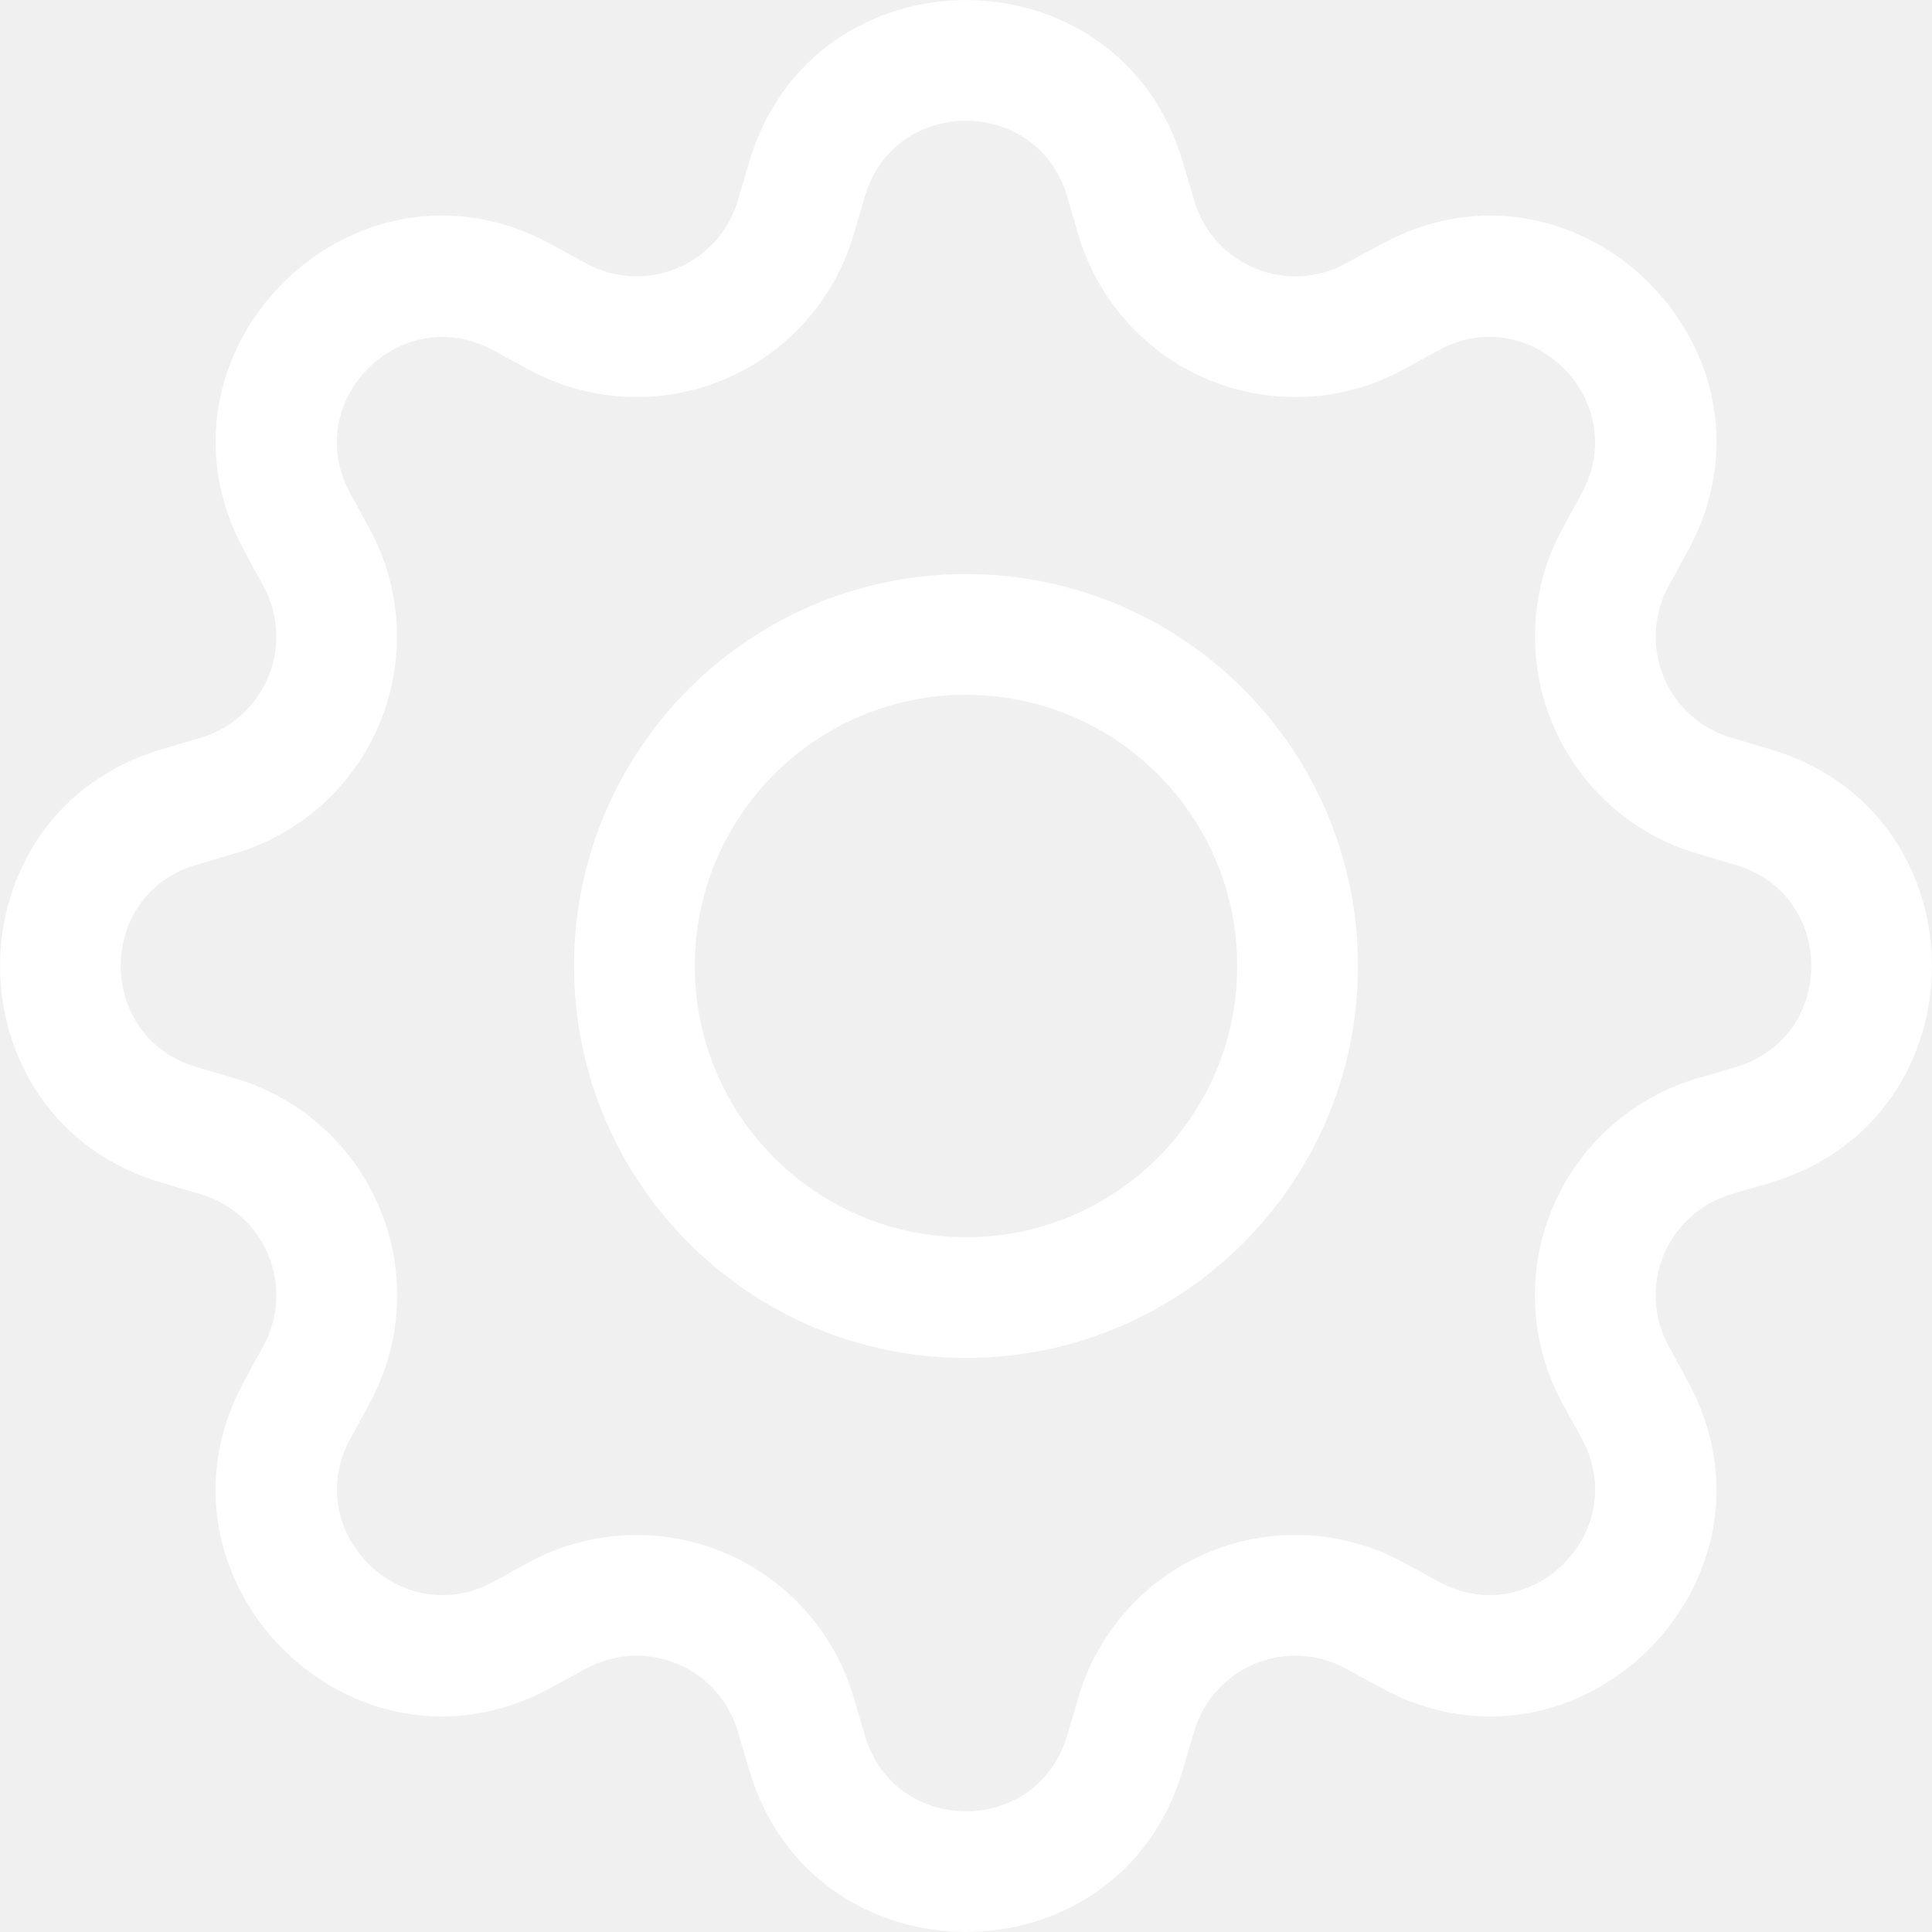
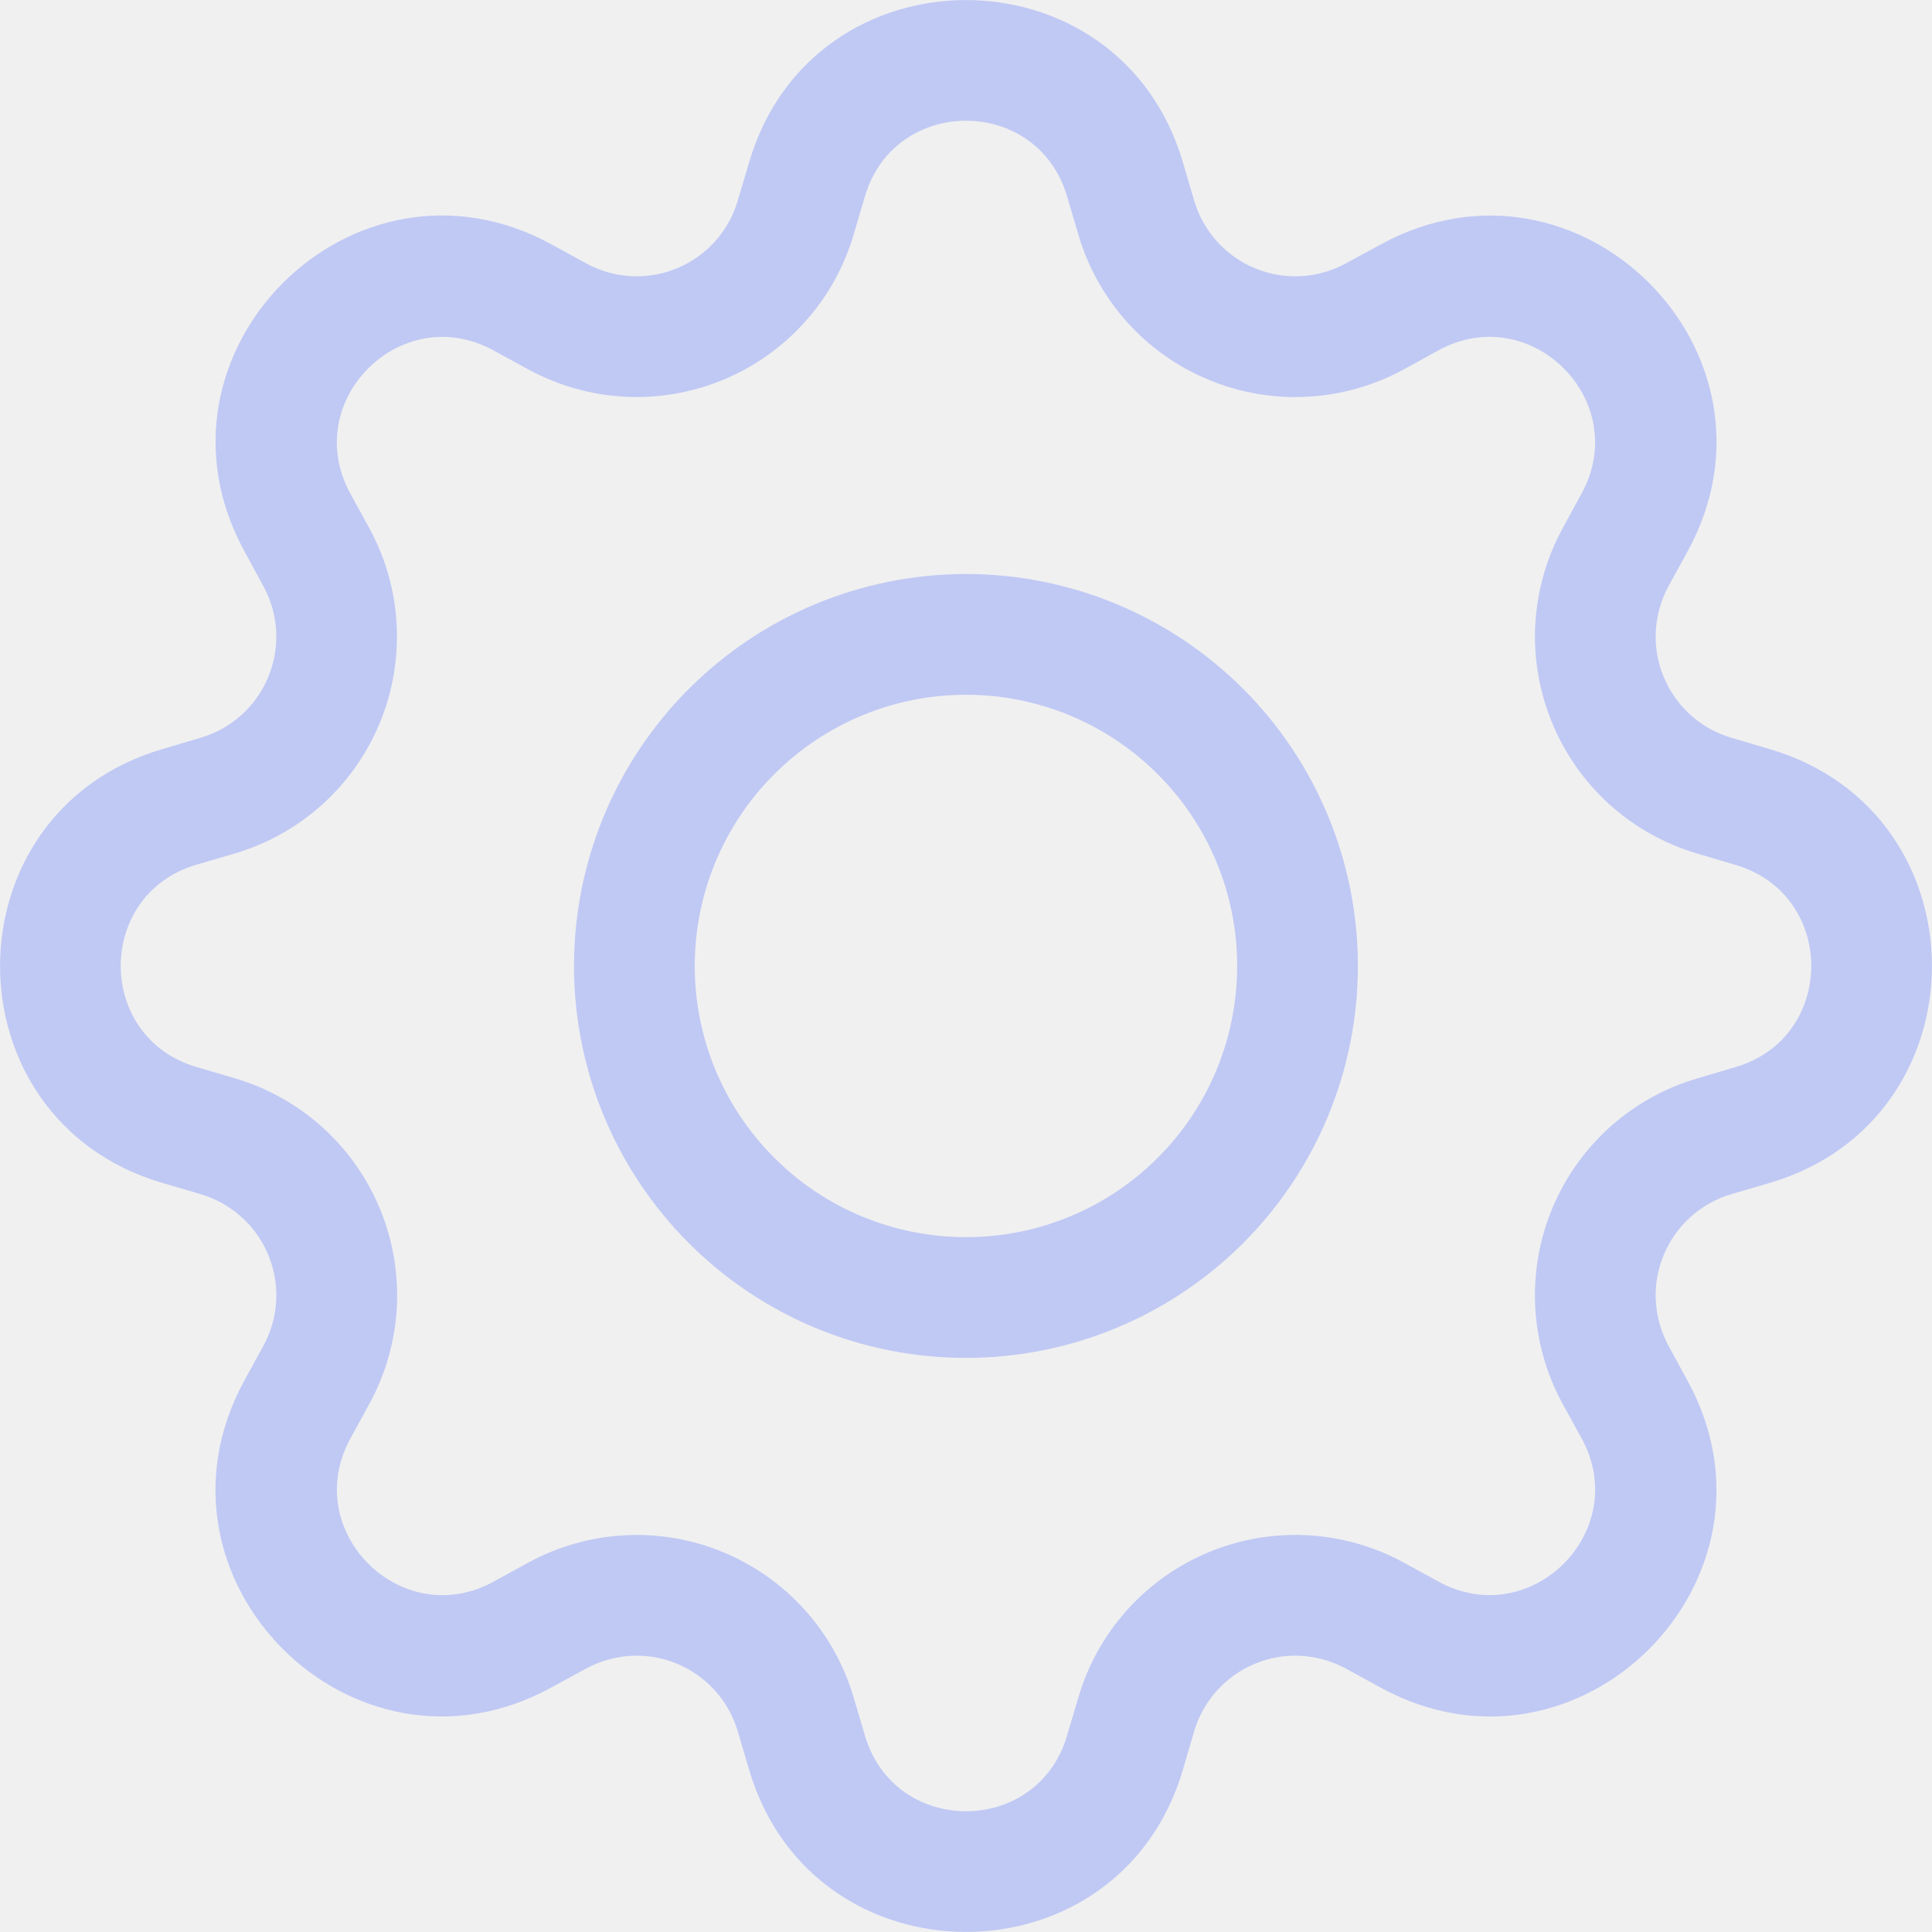
- <svg xmlns="http://www.w3.org/2000/svg" width="16" height="16" fill="#fff" class="bi bi-gear" viewBox="0 0 16 16">
-   <path d="M8 4.754a3.246 3.246 0 1 0 0 6.492 3.246 3.246 0 0 0 0-6.492zM5.754 8a2.246 2.246 0 1 1 4.492 0 2.246 2.246 0 0 1-4.492 0z" />
-   <path d="M9.796 1.343c-.527-1.79-3.065-1.79-3.592 0l-.094.319a.873.873 0 0 1-1.255.52l-.292-.16c-1.64-.892-3.433.902-2.54 2.541l.159.292a.873.873 0 0 1-.52 1.255l-.319.094c-1.79.527-1.79 3.065 0 3.592l.319.094a.873.873 0 0 1 .52 1.255l-.16.292c-.892 1.64.901 3.434 2.541 2.54l.292-.159a.873.873 0 0 1 1.255.52l.094.319c.527 1.79 3.065 1.79 3.592 0l.094-.319a.873.873 0 0 1 1.255-.52l.292.16c1.64.893 3.434-.902 2.54-2.541l-.159-.292a.873.873 0 0 1 .52-1.255l.319-.094c1.79-.527 1.79-3.065 0-3.592l-.319-.094a.873.873 0 0 1-.52-1.255l.16-.292c.893-1.64-.902-3.433-2.541-2.54l-.292.159a.873.873 0 0 1-1.255-.52l-.094-.319zm-2.633.283c.246-.835 1.428-.835 1.674 0l.094.319a1.873 1.873 0 0 0 2.693 1.115l.291-.16c.764-.415 1.6.42 1.184 1.185l-.159.292a1.873 1.873 0 0 0 1.116 2.692l.318.094c.835.246.835 1.428 0 1.674l-.319.094a1.873 1.873 0 0 0-1.115 2.693l.16.291c.415.764-.42 1.6-1.185 1.184l-.291-.159a1.873 1.873 0 0 0-2.693 1.116l-.094.318c-.246.835-1.428.835-1.674 0l-.094-.319a1.873 1.873 0 0 0-2.692-1.115l-.292.16c-.764.415-1.6-.42-1.184-1.185l.159-.291A1.873 1.873 0 0 0 1.945 8.93l-.319-.094c-.835-.246-.835-1.428 0-1.674l.319-.094A1.873 1.873 0 0 0 3.06 4.377l-.16-.292c-.415-.764.42-1.6 1.185-1.184l.292.159a1.873 1.873 0 0 0 2.692-1.115l.094-.319z" />
+ <svg xmlns="http://www.w3.org/2000/svg" width="20" height="20" viewBox="0 0 20 20" fill="none">
+   <g clip-path="url(#clip0_48_71)">
+     <path d="M10 5.942C9.467 5.942 8.94 6.047 8.447 6.251C7.955 6.455 7.508 6.754 7.131 7.131C6.754 7.508 6.455 7.955 6.251 8.447C6.047 8.94 5.942 9.467 5.942 10C5.942 10.533 6.047 11.06 6.251 11.553C6.455 12.045 6.754 12.492 7.131 12.869C7.508 13.246 7.955 13.545 8.447 13.749C8.94 13.953 9.467 14.057 10 14.057C11.076 14.057 12.108 13.63 12.869 12.869C13.63 12.108 14.057 11.076 14.057 10C14.057 8.924 13.63 7.892 12.869 7.131C12.108 6.37 11.076 5.942 10 5.942ZM7.192 10C7.192 9.255 7.488 8.541 8.015 8.015C8.541 7.488 9.255 7.192 10 7.192C10.745 7.192 11.459 7.488 11.985 8.015C12.512 8.541 12.807 9.255 12.807 10C12.807 10.745 12.512 11.459 11.985 11.985C11.459 12.512 10.745 12.807 10 12.807C9.255 12.807 8.541 12.512 8.015 11.985C7.488 11.459 7.192 10.745 7.192 10Z" fill="#C0C9F4" />
+     <path d="M12.245 1.679C11.586 -0.559 8.414 -0.559 7.755 1.679L7.637 2.077C7.591 2.234 7.511 2.377 7.402 2.499C7.293 2.62 7.159 2.715 7.008 2.777C6.858 2.84 6.695 2.867 6.533 2.859C6.37 2.85 6.212 2.805 6.069 2.727L5.704 2.527C3.654 1.412 1.412 3.655 2.529 5.704L2.727 6.069C2.805 6.212 2.85 6.37 2.859 6.533C2.867 6.695 2.84 6.858 2.777 7.008C2.715 7.159 2.62 7.293 2.499 7.402C2.377 7.511 2.234 7.591 2.077 7.637L1.679 7.755C-0.559 8.414 -0.559 11.586 1.679 12.245L2.077 12.362C2.234 12.408 2.377 12.489 2.499 12.598C2.62 12.706 2.715 12.841 2.777 12.991C2.84 13.142 2.867 13.304 2.859 13.467C2.85 13.63 2.805 13.788 2.727 13.931L2.527 14.296C1.412 16.346 3.654 18.589 5.704 17.471L6.069 17.272C6.212 17.195 6.37 17.15 6.533 17.141C6.695 17.132 6.858 17.16 7.008 17.223C7.159 17.285 7.293 17.38 7.402 17.501C7.511 17.622 7.591 17.766 7.637 17.922L7.755 18.321C8.414 20.559 11.586 20.559 12.245 18.321L12.362 17.922C12.408 17.766 12.489 17.622 12.598 17.501C12.707 17.38 12.841 17.285 12.991 17.223C13.142 17.16 13.304 17.132 13.467 17.141C13.63 17.15 13.788 17.195 13.931 17.272L14.296 17.472C16.346 18.589 18.589 16.345 17.471 14.296L17.272 13.931C17.195 13.788 17.15 13.63 17.141 13.467C17.132 13.304 17.16 13.142 17.223 12.991C17.285 12.841 17.38 12.706 17.501 12.598C17.622 12.489 17.766 12.408 17.922 12.362L18.321 12.245C20.559 11.586 20.559 8.414 18.321 7.755L17.922 7.637C17.766 7.591 17.622 7.511 17.501 7.402C17.38 7.293 17.285 7.159 17.223 7.008C17.16 6.858 17.132 6.695 17.141 6.533C17.15 6.37 17.195 6.212 17.272 6.069L17.472 5.704C18.589 3.654 16.345 1.412 14.296 2.529L13.931 2.727C13.788 2.805 13.63 2.85 13.467 2.859C13.304 2.867 13.142 2.84 12.991 2.777C12.841 2.715 12.707 2.62 12.598 2.499C12.489 2.377 12.408 2.234 12.362 2.077L12.245 1.679ZM8.954 2.032C9.261 0.989 10.739 0.989 11.046 2.032L11.164 2.431C11.262 2.766 11.435 3.075 11.668 3.335C11.902 3.595 12.191 3.799 12.514 3.932C12.836 4.066 13.185 4.126 13.534 4.107C13.883 4.088 14.223 3.992 14.53 3.825L14.894 3.625C15.849 3.106 16.894 4.15 16.374 5.106L16.175 5.471C16.008 5.778 15.912 6.118 15.893 6.467C15.875 6.816 15.935 7.164 16.069 7.487C16.202 7.809 16.407 8.098 16.666 8.332C16.926 8.565 17.235 8.737 17.57 8.836L17.967 8.954C19.011 9.261 19.011 10.739 17.967 11.046L17.569 11.164C17.233 11.262 16.925 11.435 16.665 11.668C16.405 11.902 16.201 12.191 16.067 12.514C15.934 12.836 15.874 13.185 15.893 13.534C15.911 13.883 16.008 14.223 16.175 14.53L16.375 14.894C16.894 15.849 15.85 16.894 14.894 16.374L14.53 16.175C14.223 16.008 13.883 15.911 13.534 15.893C13.185 15.874 12.836 15.934 12.513 16.068C12.191 16.202 11.902 16.406 11.668 16.666C11.435 16.926 11.262 17.235 11.164 17.57L11.046 17.967C10.739 19.011 9.261 19.011 8.954 17.967L8.836 17.569C8.737 17.234 8.565 16.925 8.331 16.666C8.098 16.406 7.809 16.202 7.486 16.068C7.164 15.934 6.815 15.875 6.467 15.893C6.118 15.912 5.778 16.008 5.471 16.175L5.106 16.375C4.151 16.894 3.106 15.85 3.626 14.894L3.825 14.53C3.992 14.223 4.089 13.883 4.108 13.534C4.126 13.185 4.067 12.836 3.933 12.513C3.799 12.19 3.595 11.901 3.335 11.667C3.075 11.434 2.766 11.261 2.431 11.162L2.032 11.045C0.989 10.737 0.989 9.26 2.032 8.952L2.431 8.835C2.766 8.736 3.074 8.564 3.334 8.33C3.593 8.097 3.797 7.808 3.931 7.486C4.065 7.163 4.124 6.815 4.106 6.466C4.088 6.118 3.992 5.778 3.825 5.471L3.625 5.106C3.106 4.151 4.15 3.106 5.106 3.626L5.471 3.825C5.778 3.992 6.118 4.088 6.467 4.107C6.815 4.125 7.164 4.065 7.486 3.932C7.809 3.798 8.098 3.594 8.331 3.334C8.565 3.075 8.737 2.766 8.836 2.431L8.954 2.032Z" fill="#C0C9F4" />
+   </g>
+   <defs>
+     <clipPath id="clip0_48_71">
+       <rect width="20" height="20" fill="white" />
+     </clipPath>
+   </defs>
</svg>
